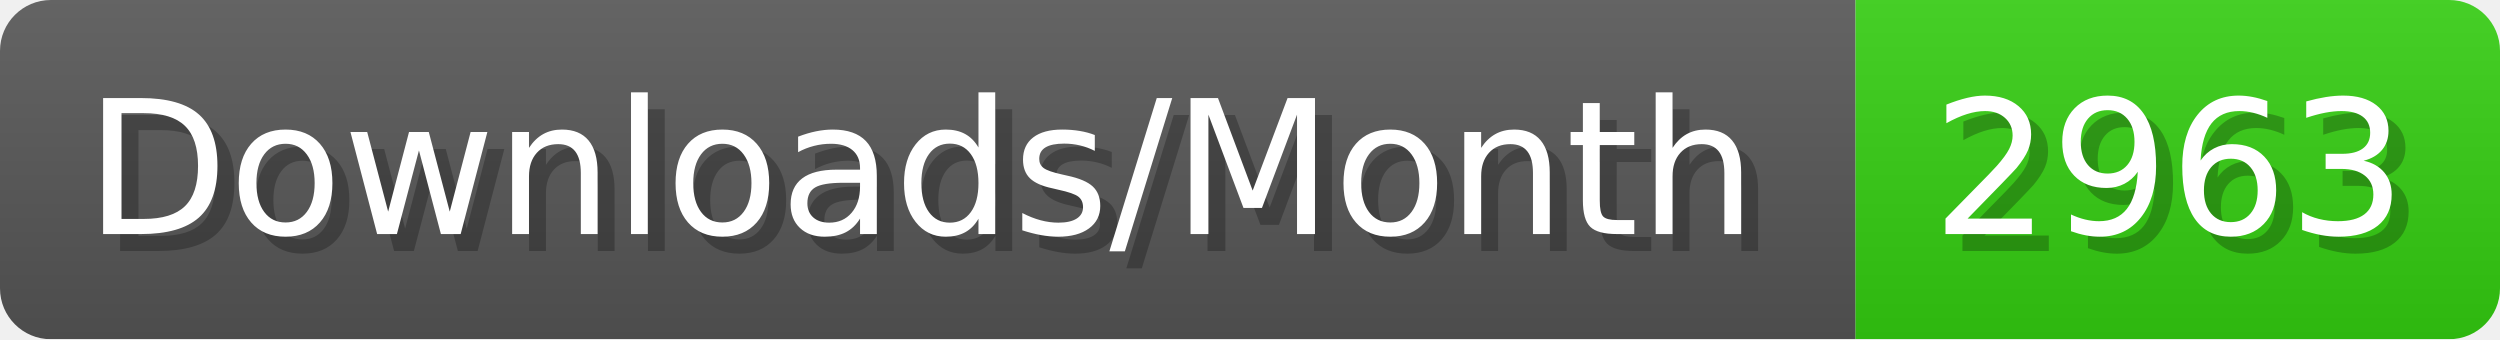
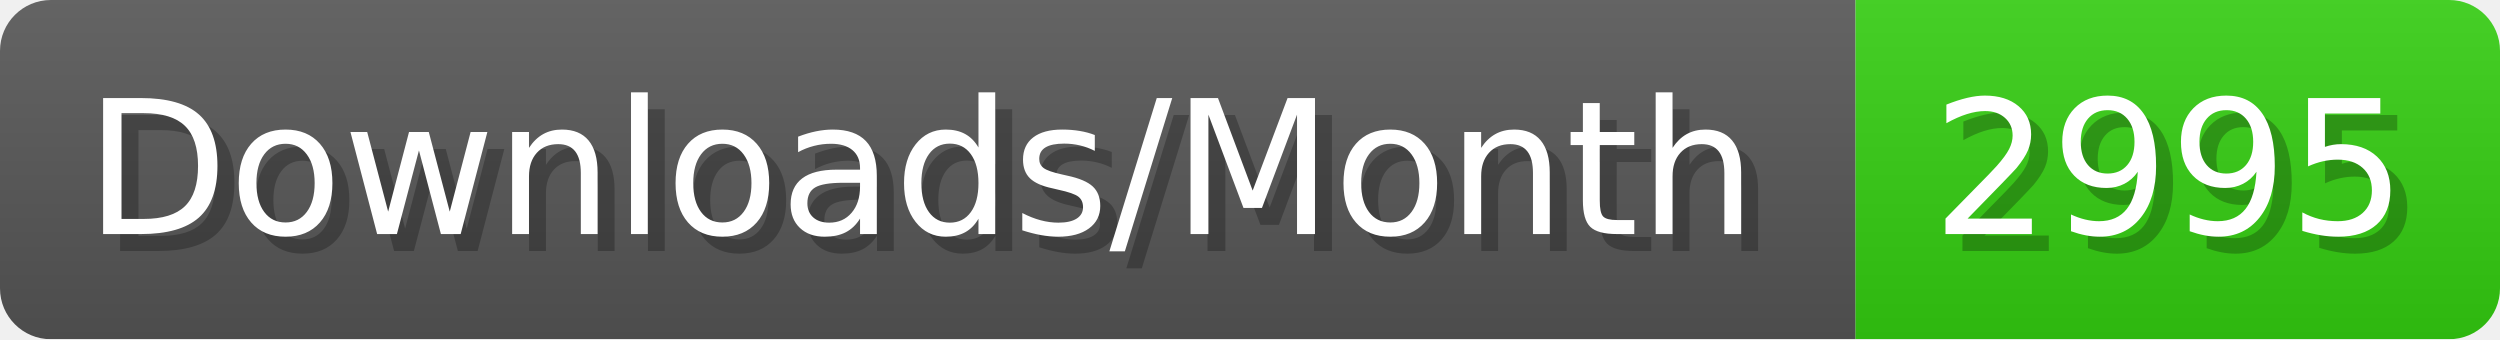
- <svg xmlns="http://www.w3.org/2000/svg" width="147.4" height="20" viewBox="0 0 1474 200" role="img" aria-label="Downloads/Month: 2963">
+ <svg xmlns="http://www.w3.org/2000/svg" width="147.4" height="20" viewBox="0 0 1474 200" role="img" aria-label="Downloads/Month: 2995">
  <linearGradient id="YlXUI" x2="0" y2="100%">
    <stop offset="0" stop-opacity=".1" stop-color="#EEE" />
    <stop offset="1" stop-opacity=".1" />
  </linearGradient>
  <mask id="JHhop">
    <rect width="1474" height="200" rx="30" fill="#FFF" />
  </mask>
  <g mask="url(#JHhop)">
    <rect width="1094" height="200" fill="#555" />
    <rect width="380" height="200" fill="#3C1" x="1094" />
    <rect width="1474" height="200" fill="url(#YlXUI)" />
  </g>
  <g aria-hidden="true" fill="#fff" text-anchor="start" font-family="Verdana,DejaVu Sans,sans-serif" font-size="110">
    <text x="60" y="148" textLength="994" fill="#000" opacity="0.25">Downloads/Month</text>
    <text x="50" y="138" textLength="994">Downloads/Month</text>
-     <text x="1149" y="148" textLength="280" fill="#000" opacity="0.25">2963</text>
-     <text x="1139" y="138" textLength="280">2963</text>
+     <text x="1149" y="148" textLength="280" fill="#000" opacity="0.25">2995</text>
+     <text x="1139" y="138" textLength="280">2995</text>
  </g>
</svg>
